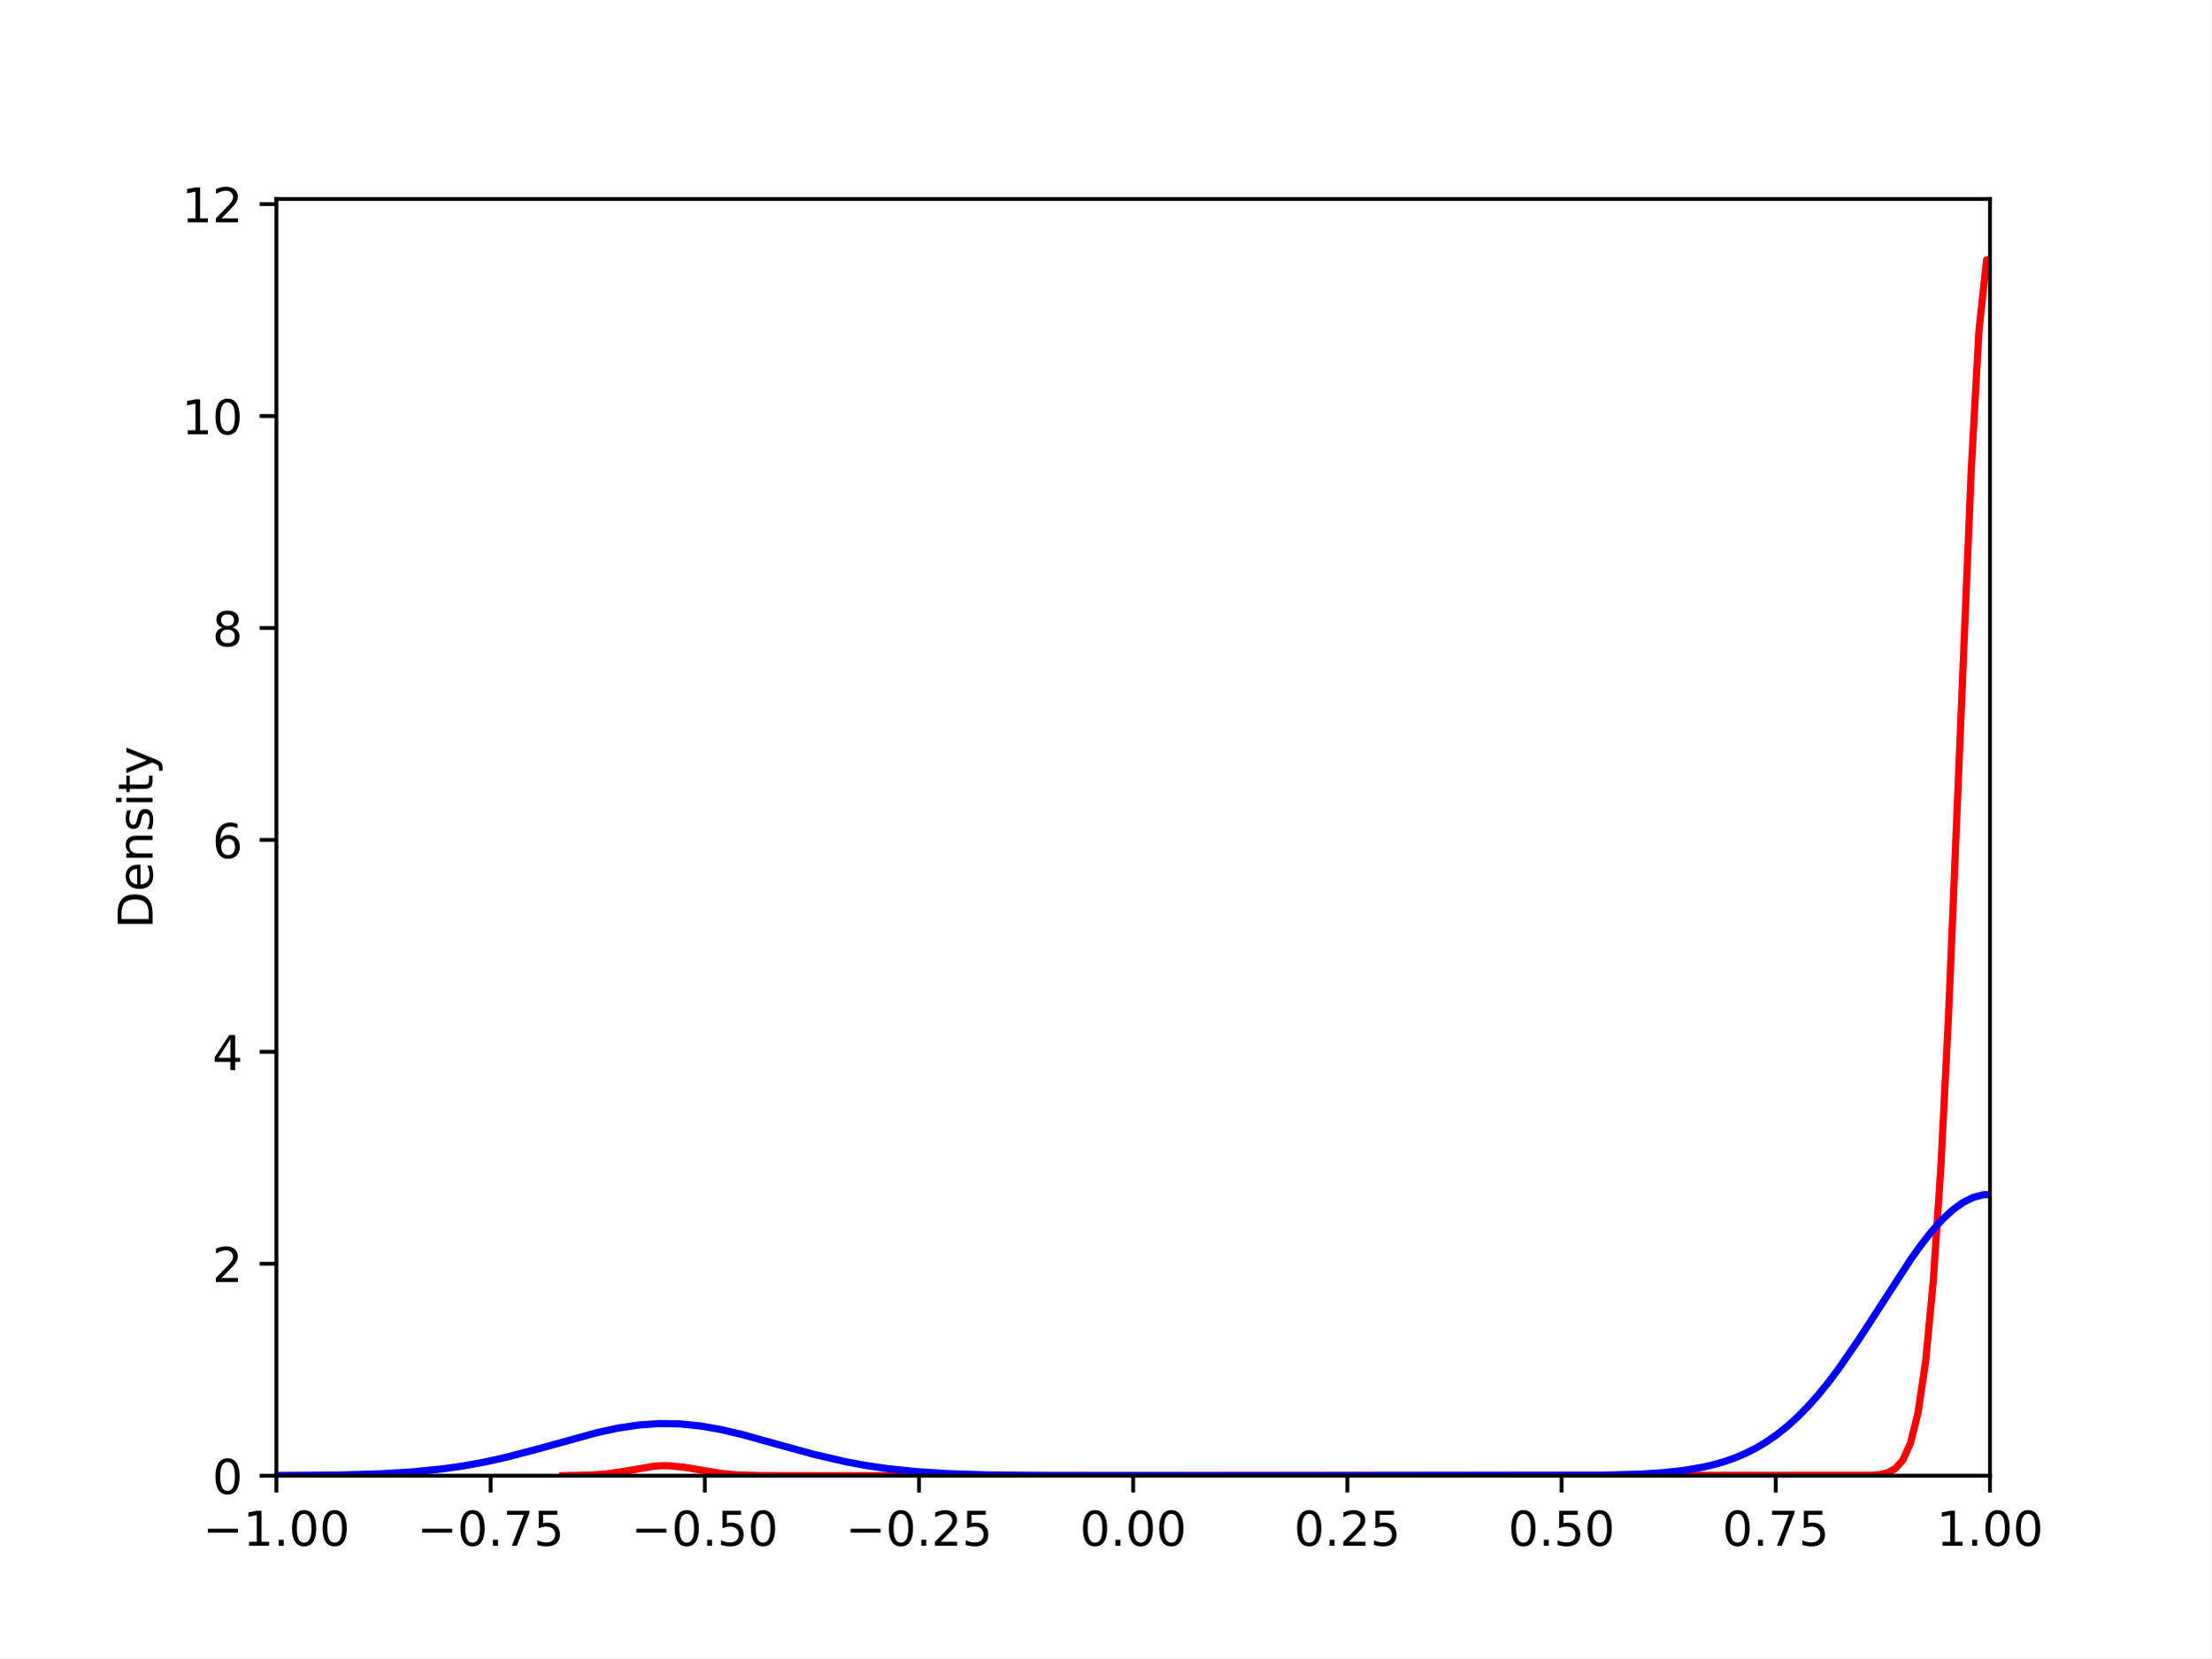
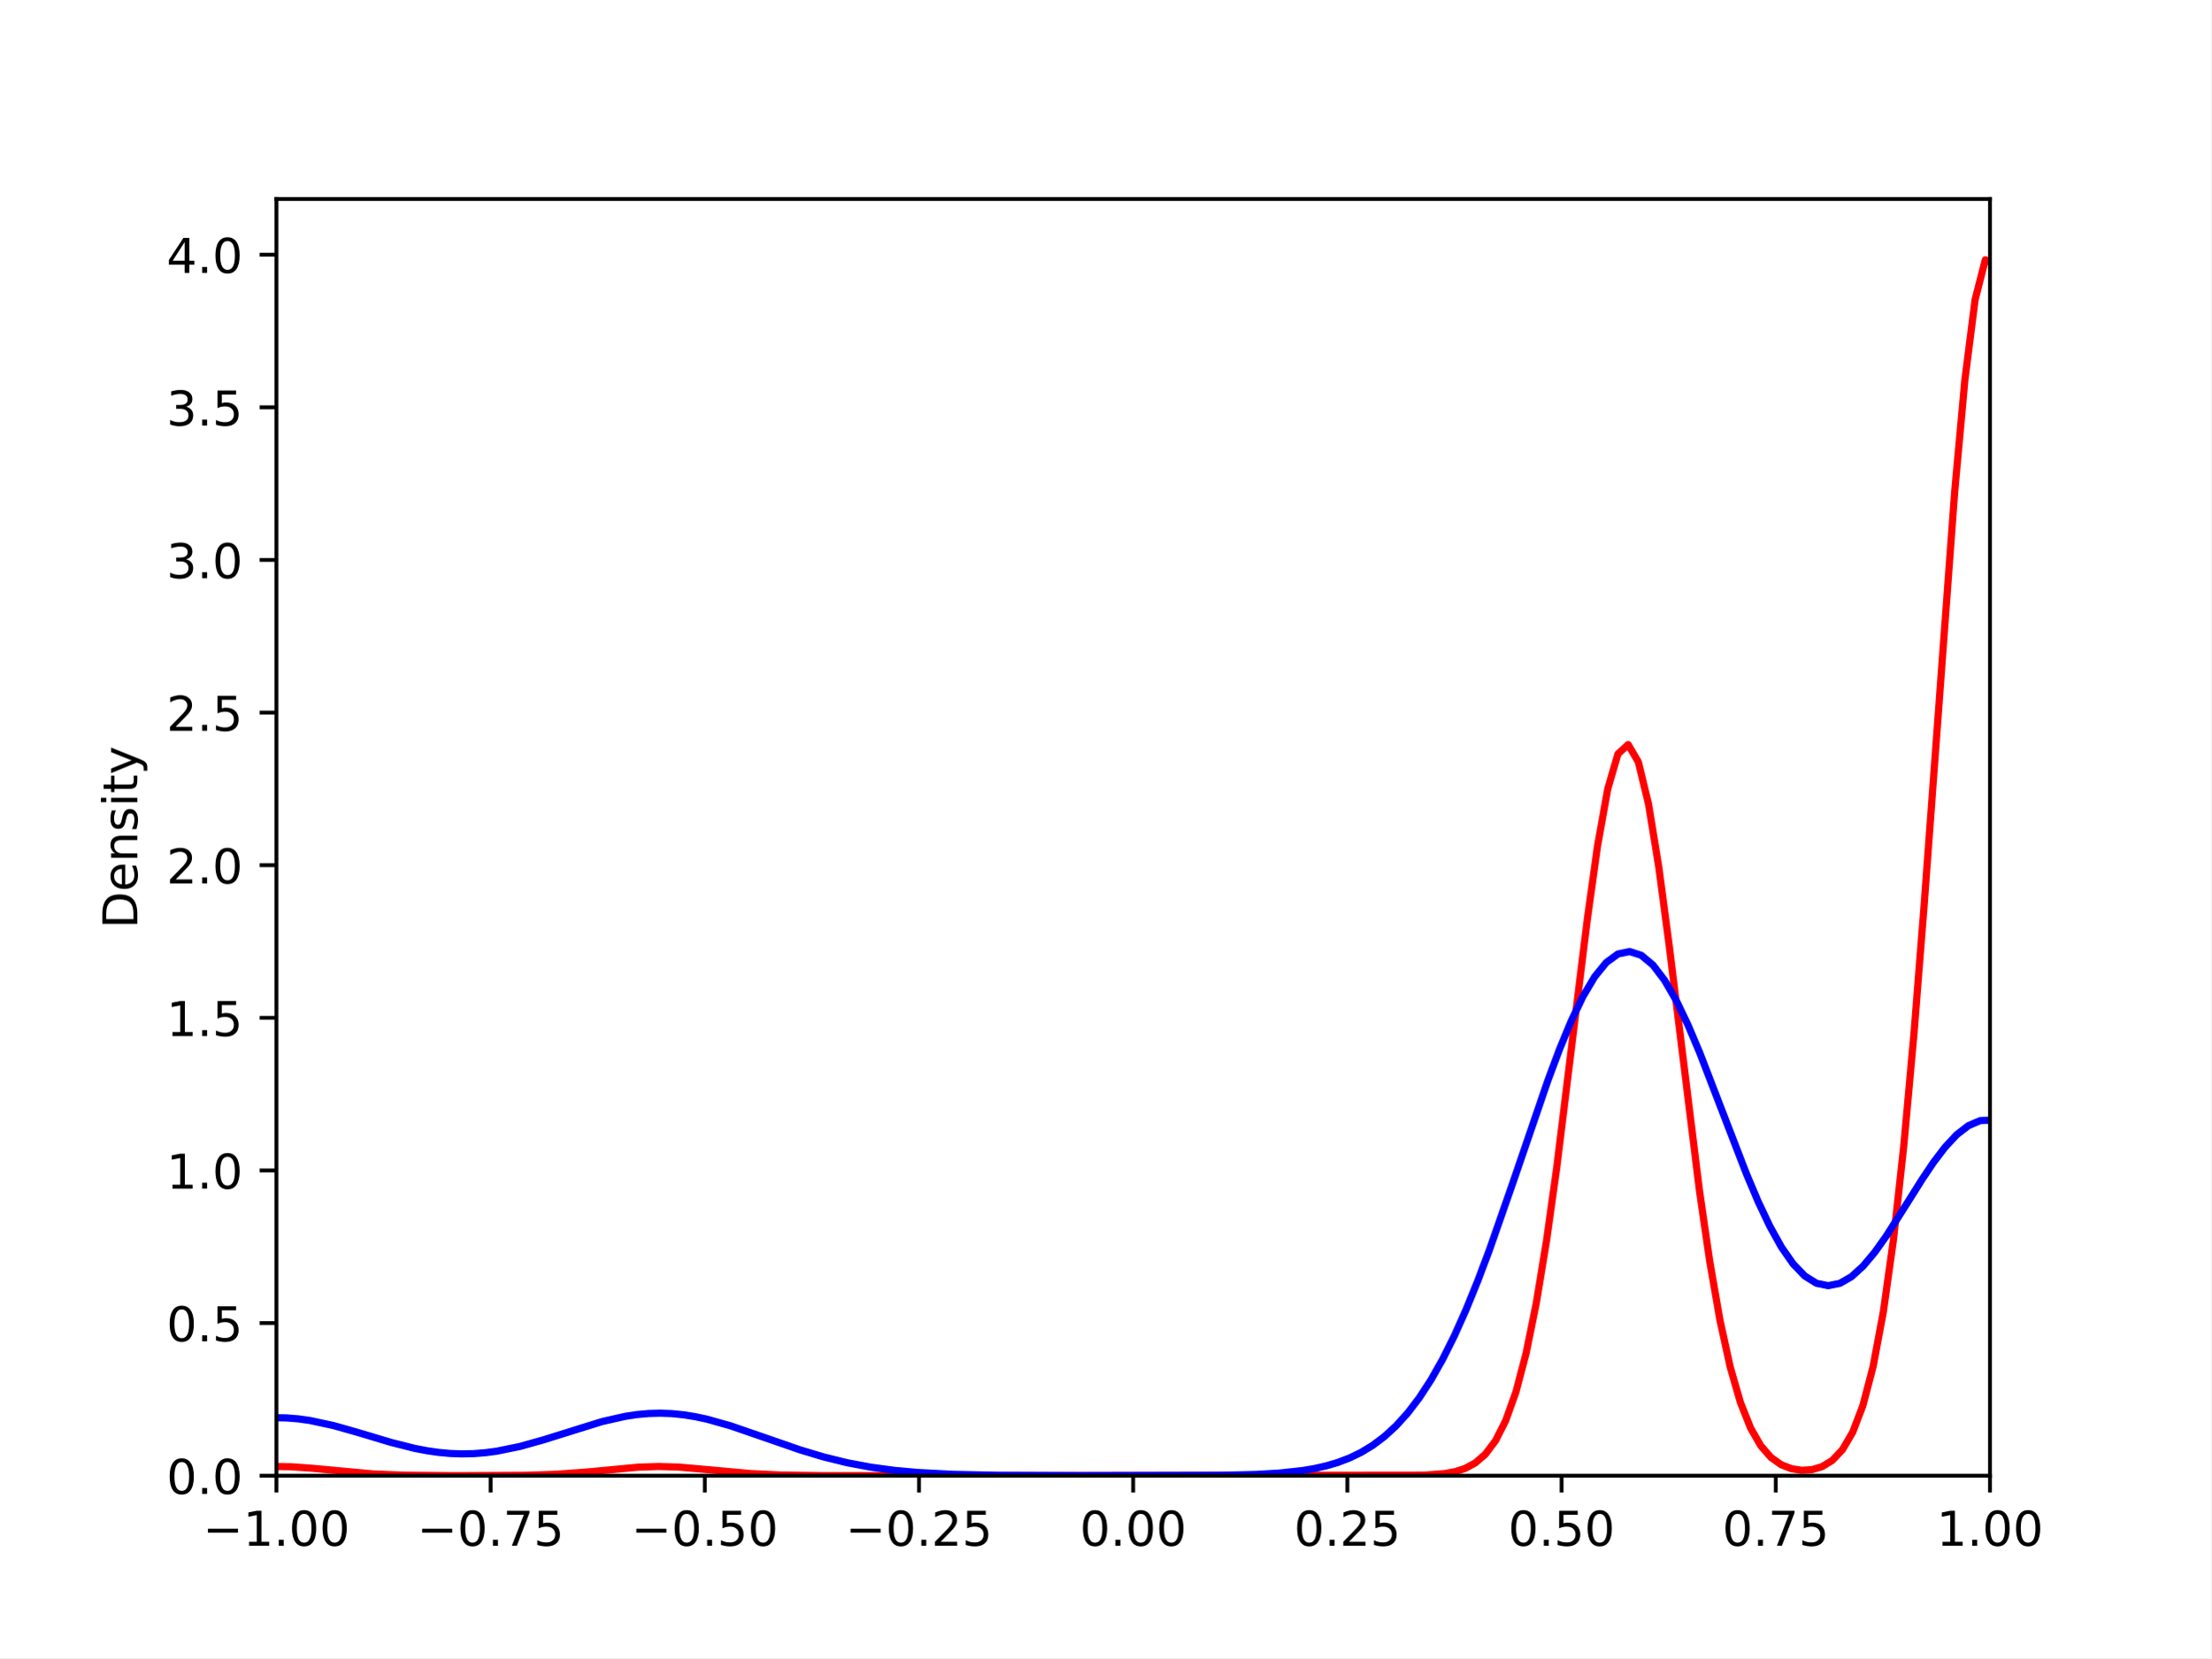
<svg xmlns="http://www.w3.org/2000/svg" xmlns:xlink="http://www.w3.org/1999/xlink" width="460.8pt" height="345.6pt" viewBox="0 0 460.8 345.6" version="1.1">
  <defs>
    <style type="text/css">*{stroke-linejoin: round; stroke-linecap: butt}</style>
  </defs>
  <g id="figure_1">
    <g id="patch_1">
      <path d="M 0 345.6  L 460.8 345.6  L 460.8 0  L 0 0  z " style="fill: #ffffff" />
    </g>
    <g id="axes_1">
      <g id="patch_2">
        <path d="M 57.6 307.584  L 414.72 307.584  L 414.72 41.472  L 57.6 41.472  z " style="fill: #ffffff" />
      </g>
      <g id="matplotlib.axis_1">
        <g id="xtick_1">
          <g id="line2d_1">
            <defs>
-               <path id="mfc6c6e407a" d="M 0 0  L 0 3.5  " style="stroke: #000000; stroke-width: 0.8" />
+               <path id="m09ac32f27b" d="M 0 0  L 0 3.5  " style="stroke: #000000; stroke-width: 0.8" />
            </defs>
            <g>
-               <use xlink:href="#mfc6c6e407a" x="57.6" y="307.584" style="stroke: #000000; stroke-width: 0.8" />
+               <use xlink:href="#m09ac32f27b" x="57.6" y="307.584" style="stroke: #000000; stroke-width: 0.8" />
            </g>
          </g>
          <g id="text_1">
            <g transform="translate(42.27734 322.1824) scale(0.1 -0.1)">
              <defs>
                <path id="DejaVuSans-2212" d="M 678 2272  L 4684 2272  L 4684 1741  L 678 1741  L 678 2272  z " transform="scale(0.015625)" />
                <path id="DejaVuSans-31" d="M 794 531  L 1825 531  L 1825 4091  L 703 3866  L 703 4441  L 1819 4666  L 2450 4666  L 2450 531  L 3481 531  L 3481 0  L 794 0  L 794 531  z " transform="scale(0.015625)" />
                <path id="DejaVuSans-2e" d="M 684 794  L 1344 794  L 1344 0  L 684 0  L 684 794  z " transform="scale(0.015625)" />
                <path id="DejaVuSans-30" d="M 2034 4250  Q 1547 4250 1301 3770  Q 1056 3291 1056 2328  Q 1056 1369 1301 889  Q 1547 409 2034 409  Q 2525 409 2770 889  Q 3016 1369 3016 2328  Q 3016 3291 2770 3770  Q 2525 4250 2034 4250  z M 2034 4750  Q 2819 4750 3233 4129  Q 3647 3509 3647 2328  Q 3647 1150 3233 529  Q 2819 -91 2034 -91  Q 1250 -91 836 529  Q 422 1150 422 2328  Q 422 3509 836 4129  Q 1250 4750 2034 4750  z " transform="scale(0.015625)" />
              </defs>
              <use xlink:href="#DejaVuSans-2212" />
              <use xlink:href="#DejaVuSans-31" x="83.789" />
              <use xlink:href="#DejaVuSans-2e" x="147.412" />
              <use xlink:href="#DejaVuSans-30" x="179.199" />
              <use xlink:href="#DejaVuSans-30" x="242.822" />
            </g>
          </g>
        </g>
        <g id="xtick_2">
          <g id="line2d_2">
            <g>
-               <use xlink:href="#mfc6c6e407a" x="102.24" y="307.584" style="stroke: #000000; stroke-width: 0.8" />
+               <use xlink:href="#m09ac32f27b" x="102.24" y="307.584" style="stroke: #000000; stroke-width: 0.8" />
            </g>
          </g>
          <g id="text_2">
            <g transform="translate(86.91734 322.1824) scale(0.1 -0.1)">
              <defs>
                <path id="DejaVuSans-37" d="M 525 4666  L 3525 4666  L 3525 4397  L 1831 0  L 1172 0  L 2766 4134  L 525 4134  L 525 4666  z " transform="scale(0.015625)" />
                <path id="DejaVuSans-35" d="M 691 4666  L 3169 4666  L 3169 4134  L 1269 4134  L 1269 2991  Q 1406 3038 1543 3061  Q 1681 3084 1819 3084  Q 2600 3084 3056 2656  Q 3513 2228 3513 1497  Q 3513 744 3044 326  Q 2575 -91 1722 -91  Q 1428 -91 1123 -41  Q 819 9 494 109  L 494 744  Q 775 591 1075 516  Q 1375 441 1709 441  Q 2250 441 2565 725  Q 2881 1009 2881 1497  Q 2881 1984 2565 2268  Q 2250 2553 1709 2553  Q 1456 2553 1204 2497  Q 953 2441 691 2322  L 691 4666  z " transform="scale(0.015625)" />
              </defs>
              <use xlink:href="#DejaVuSans-2212" />
              <use xlink:href="#DejaVuSans-30" x="83.789" />
              <use xlink:href="#DejaVuSans-2e" x="147.412" />
              <use xlink:href="#DejaVuSans-37" x="179.199" />
              <use xlink:href="#DejaVuSans-35" x="242.822" />
            </g>
          </g>
        </g>
        <g id="xtick_3">
          <g id="line2d_3">
            <g>
-               <use xlink:href="#mfc6c6e407a" x="146.88" y="307.584" style="stroke: #000000; stroke-width: 0.8" />
+               <use xlink:href="#m09ac32f27b" x="146.88" y="307.584" style="stroke: #000000; stroke-width: 0.8" />
            </g>
          </g>
          <g id="text_3">
            <g transform="translate(131.5573 322.1824) scale(0.1 -0.1)">
              <use xlink:href="#DejaVuSans-2212" />
              <use xlink:href="#DejaVuSans-30" x="83.789" />
              <use xlink:href="#DejaVuSans-2e" x="147.412" />
              <use xlink:href="#DejaVuSans-35" x="179.199" />
              <use xlink:href="#DejaVuSans-30" x="242.822" />
            </g>
          </g>
        </g>
        <g id="xtick_4">
          <g id="line2d_4">
            <g>
-               <use xlink:href="#mfc6c6e407a" x="191.52" y="307.584" style="stroke: #000000; stroke-width: 0.8" />
+               <use xlink:href="#m09ac32f27b" x="191.52" y="307.584" style="stroke: #000000; stroke-width: 0.8" />
            </g>
          </g>
          <g id="text_4">
            <g transform="translate(176.1973 322.1824) scale(0.1 -0.1)">
              <defs>
                <path id="DejaVuSans-32" d="M 1228 531  L 3431 531  L 3431 0  L 469 0  L 469 531  Q 828 903 1448 1529  Q 2069 2156 2228 2338  Q 2531 2678 2651 2914  Q 2772 3150 2772 3378  Q 2772 3750 2511 3984  Q 2250 4219 1831 4219  Q 1534 4219 1204 4116  Q 875 4013 500 3803  L 500 4441  Q 881 4594 1212 4672  Q 1544 4750 1819 4750  Q 2544 4750 2975 4387  Q 3406 4025 3406 3419  Q 3406 3131 3298 2873  Q 3191 2616 2906 2266  Q 2828 2175 2409 1742  Q 1991 1309 1228 531  z " transform="scale(0.015625)" />
              </defs>
              <use xlink:href="#DejaVuSans-2212" />
              <use xlink:href="#DejaVuSans-30" x="83.789" />
              <use xlink:href="#DejaVuSans-2e" x="147.412" />
              <use xlink:href="#DejaVuSans-32" x="179.199" />
              <use xlink:href="#DejaVuSans-35" x="242.822" />
            </g>
          </g>
        </g>
        <g id="xtick_5">
          <g id="line2d_5">
            <g>
-               <use xlink:href="#mfc6c6e407a" x="236.16" y="307.584" style="stroke: #000000; stroke-width: 0.8" />
+               <use xlink:href="#m09ac32f27b" x="236.16" y="307.584" style="stroke: #000000; stroke-width: 0.8" />
            </g>
          </g>
          <g id="text_5">
            <g transform="translate(225.0272 322.1824) scale(0.1 -0.1)">
              <use xlink:href="#DejaVuSans-30" />
              <use xlink:href="#DejaVuSans-2e" x="63.623" />
              <use xlink:href="#DejaVuSans-30" x="95.41" />
              <use xlink:href="#DejaVuSans-30" x="159.033" />
            </g>
          </g>
        </g>
        <g id="xtick_6">
          <g id="line2d_6">
            <g>
-               <use xlink:href="#mfc6c6e407a" x="280.8" y="307.584" style="stroke: #000000; stroke-width: 0.8" />
+               <use xlink:href="#m09ac32f27b" x="280.8" y="307.584" style="stroke: #000000; stroke-width: 0.8" />
            </g>
          </g>
          <g id="text_6">
            <g transform="translate(269.6672 322.1824) scale(0.1 -0.1)">
              <use xlink:href="#DejaVuSans-30" />
              <use xlink:href="#DejaVuSans-2e" x="63.623" />
              <use xlink:href="#DejaVuSans-32" x="95.41" />
              <use xlink:href="#DejaVuSans-35" x="159.033" />
            </g>
          </g>
        </g>
        <g id="xtick_7">
          <g id="line2d_7">
            <g>
-               <use xlink:href="#mfc6c6e407a" x="325.44" y="307.584" style="stroke: #000000; stroke-width: 0.8" />
+               <use xlink:href="#m09ac32f27b" x="325.44" y="307.584" style="stroke: #000000; stroke-width: 0.8" />
            </g>
          </g>
          <g id="text_7">
            <g transform="translate(314.3072 322.1824) scale(0.1 -0.1)">
              <use xlink:href="#DejaVuSans-30" />
              <use xlink:href="#DejaVuSans-2e" x="63.623" />
              <use xlink:href="#DejaVuSans-35" x="95.41" />
              <use xlink:href="#DejaVuSans-30" x="159.033" />
            </g>
          </g>
        </g>
        <g id="xtick_8">
          <g id="line2d_8">
            <g>
-               <use xlink:href="#mfc6c6e407a" x="370.08" y="307.584" style="stroke: #000000; stroke-width: 0.8" />
+               <use xlink:href="#m09ac32f27b" x="370.08" y="307.584" style="stroke: #000000; stroke-width: 0.8" />
            </g>
          </g>
          <g id="text_8">
            <g transform="translate(358.9472 322.1824) scale(0.1 -0.1)">
              <use xlink:href="#DejaVuSans-30" />
              <use xlink:href="#DejaVuSans-2e" x="63.623" />
              <use xlink:href="#DejaVuSans-37" x="95.41" />
              <use xlink:href="#DejaVuSans-35" x="159.033" />
            </g>
          </g>
        </g>
        <g id="xtick_9">
          <g id="line2d_9">
            <g>
-               <use xlink:href="#mfc6c6e407a" x="414.72" y="307.584" style="stroke: #000000; stroke-width: 0.8" />
+               <use xlink:href="#m09ac32f27b" x="414.72" y="307.584" style="stroke: #000000; stroke-width: 0.8" />
            </g>
          </g>
          <g id="text_9">
            <g transform="translate(403.5872 322.1824) scale(0.1 -0.1)">
              <use xlink:href="#DejaVuSans-31" />
              <use xlink:href="#DejaVuSans-2e" x="63.623" />
              <use xlink:href="#DejaVuSans-30" x="95.41" />
              <use xlink:href="#DejaVuSans-30" x="159.033" />
            </g>
          </g>
        </g>
      </g>
      <g id="matplotlib.axis_2">
        <g id="ytick_1">
          <g id="line2d_10">
            <defs>
-               <path id="mb6014140d9" d="M 0 0  L -3.5 0  " style="stroke: #000000; stroke-width: 0.8" />
+               <path id="m678266e9d2" d="M 0 0  L -3.5 0  " style="stroke: #000000; stroke-width: 0.8" />
            </defs>
            <g>
-               <use xlink:href="#mb6014140d9" x="57.6" y="307.584" style="stroke: #000000; stroke-width: 0.8" />
+               <use xlink:href="#m678266e9d2" x="57.6" y="307.584" style="stroke: #000000; stroke-width: 0.8" />
            </g>
          </g>
          <g id="text_10">
-             <g transform="translate(44.2375 311.3832) scale(0.1 -0.1)">
-               <use xlink:href="#DejaVuSans-30" />
+             <g transform="translate(34.69687 311.3832) scale(0.1 -0.1)">
+               <use xlink:href="#DejaVuSans-30" />
+               <use xlink:href="#DejaVuSans-2e" x="63.623" />
+               <use xlink:href="#DejaVuSans-30" x="95.41" />
            </g>
          </g>
        </g>
        <g id="ytick_2">
          <g id="line2d_11">
            <g>
-               <use xlink:href="#mb6014140d9" x="57.6" y="263.41" style="stroke: #000000; stroke-width: 0.8" />
+               <use xlink:href="#m678266e9d2" x="57.6" y="275.771" style="stroke: #000000; stroke-width: 0.8" />
            </g>
          </g>
          <g id="text_11">
-             <g transform="translate(44.2375 267.209) scale(0.1 -0.1)">
-               <use xlink:href="#DejaVuSans-32" />
+             <g transform="translate(34.69687 279.57) scale(0.1 -0.1)">
+               <use xlink:href="#DejaVuSans-30" />
+               <use xlink:href="#DejaVuSans-2e" x="63.623" />
+               <use xlink:href="#DejaVuSans-35" x="95.41" />
            </g>
          </g>
        </g>
        <g id="ytick_3">
          <g id="line2d_12">
            <g>
-               <use xlink:href="#mb6014140d9" x="57.6" y="219.236" style="stroke: #000000; stroke-width: 0.8" />
+               <use xlink:href="#m678266e9d2" x="57.6" y="243.958" style="stroke: #000000; stroke-width: 0.8" />
            </g>
          </g>
          <g id="text_12">
-             <g transform="translate(44.2375 223.0348) scale(0.1 -0.1)">
-               <defs>
-                 <path id="DejaVuSans-34" d="M 2419 4116  L 825 1625  L 2419 1625  L 2419 4116  z M 2253 4666  L 3047 4666  L 3047 1625  L 3713 1625  L 3713 1100  L 3047 1100  L 3047 0  L 2419 0  L 2419 1100  L 313 1100  L 313 1709  L 2253 4666  z " transform="scale(0.015625)" />
-               </defs>
-               <use xlink:href="#DejaVuSans-34" />
+             <g transform="translate(34.69687 247.7568) scale(0.1 -0.1)">
+               <use xlink:href="#DejaVuSans-31" />
+               <use xlink:href="#DejaVuSans-2e" x="63.623" />
+               <use xlink:href="#DejaVuSans-30" x="95.41" />
            </g>
          </g>
        </g>
        <g id="ytick_4">
          <g id="line2d_13">
            <g>
-               <use xlink:href="#mb6014140d9" x="57.6" y="175.061" style="stroke: #000000; stroke-width: 0.8" />
+               <use xlink:href="#m678266e9d2" x="57.6" y="212.144" style="stroke: #000000; stroke-width: 0.8" />
            </g>
          </g>
          <g id="text_13">
-             <g transform="translate(44.2375 178.8606) scale(0.1 -0.1)">
-               <defs>
-                 <path id="DejaVuSans-36" d="M 2113 2584  Q 1688 2584 1439 2293  Q 1191 2003 1191 1497  Q 1191 994 1439 701  Q 1688 409 2113 409  Q 2538 409 2786 701  Q 3034 994 3034 1497  Q 3034 2003 2786 2293  Q 2538 2584 2113 2584  z M 3366 4563  L 3366 3988  Q 3128 4100 2886 4159  Q 2644 4219 2406 4219  Q 1781 4219 1451 3797  Q 1122 3375 1075 2522  Q 1259 2794 1537 2939  Q 1816 3084 2150 3084  Q 2853 3084 3261 2657  Q 3669 2231 3669 1497  Q 3669 778 3244 343  Q 2819 -91 2113 -91  Q 1303 -91 875 529  Q 447 1150 447 2328  Q 447 3434 972 4092  Q 1497 4750 2381 4750  Q 2619 4750 2861 4703  Q 3103 4656 3366 4563  z " transform="scale(0.015625)" />
-               </defs>
-               <use xlink:href="#DejaVuSans-36" />
+             <g transform="translate(34.69687 215.9435) scale(0.1 -0.1)">
+               <use xlink:href="#DejaVuSans-31" />
+               <use xlink:href="#DejaVuSans-2e" x="63.623" />
+               <use xlink:href="#DejaVuSans-35" x="95.41" />
            </g>
          </g>
        </g>
        <g id="ytick_5">
          <g id="line2d_14">
            <g>
-               <use xlink:href="#mb6014140d9" x="57.6" y="130.887" style="stroke: #000000; stroke-width: 0.8" />
+               <use xlink:href="#m678266e9d2" x="57.6" y="180.331" style="stroke: #000000; stroke-width: 0.8" />
            </g>
          </g>
          <g id="text_14">
-             <g transform="translate(44.2375 134.6864) scale(0.1 -0.1)">
-               <defs>
-                 <path id="DejaVuSans-38" d="M 2034 2216  Q 1584 2216 1326 1975  Q 1069 1734 1069 1313  Q 1069 891 1326 650  Q 1584 409 2034 409  Q 2484 409 2743 651  Q 3003 894 3003 1313  Q 3003 1734 2745 1975  Q 2488 2216 2034 2216  z M 1403 2484  Q 997 2584 770 2862  Q 544 3141 544 3541  Q 544 4100 942 4425  Q 1341 4750 2034 4750  Q 2731 4750 3128 4425  Q 3525 4100 3525 3541  Q 3525 3141 3298 2862  Q 3072 2584 2669 2484  Q 3125 2378 3379 2068  Q 3634 1759 3634 1313  Q 3634 634 3220 271  Q 2806 -91 2034 -91  Q 1263 -91 848 271  Q 434 634 434 1313  Q 434 1759 690 2068  Q 947 2378 1403 2484  z M 1172 3481  Q 1172 3119 1398 2916  Q 1625 2713 2034 2713  Q 2441 2713 2670 2916  Q 2900 3119 2900 3481  Q 2900 3844 2670 4047  Q 2441 4250 2034 4250  Q 1625 4250 1398 4047  Q 1172 3844 1172 3481  z " transform="scale(0.015625)" />
-               </defs>
-               <use xlink:href="#DejaVuSans-38" />
+             <g transform="translate(34.69687 184.1303) scale(0.1 -0.1)">
+               <use xlink:href="#DejaVuSans-32" />
+               <use xlink:href="#DejaVuSans-2e" x="63.623" />
+               <use xlink:href="#DejaVuSans-30" x="95.41" />
            </g>
          </g>
        </g>
        <g id="ytick_6">
          <g id="line2d_15">
            <g>
-               <use xlink:href="#mb6014140d9" x="57.6" y="86.713" style="stroke: #000000; stroke-width: 0.8" />
+               <use xlink:href="#m678266e9d2" x="57.6" y="148.518" style="stroke: #000000; stroke-width: 0.8" />
            </g>
          </g>
          <g id="text_15">
-             <g transform="translate(37.875 90.51222) scale(0.1 -0.1)">
-               <use xlink:href="#DejaVuSans-31" />
-               <use xlink:href="#DejaVuSans-30" x="63.623" />
+             <g transform="translate(34.69687 152.3171) scale(0.1 -0.1)">
+               <use xlink:href="#DejaVuSans-32" />
+               <use xlink:href="#DejaVuSans-2e" x="63.623" />
+               <use xlink:href="#DejaVuSans-35" x="95.41" />
            </g>
          </g>
        </g>
        <g id="ytick_7">
          <g id="line2d_16">
            <g>
-               <use xlink:href="#mb6014140d9" x="57.6" y="42.539" style="stroke: #000000; stroke-width: 0.8" />
+               <use xlink:href="#m678266e9d2" x="57.6" y="116.705" style="stroke: #000000; stroke-width: 0.8" />
            </g>
          </g>
          <g id="text_16">
-             <g transform="translate(37.875 46.33802) scale(0.1 -0.1)">
-               <use xlink:href="#DejaVuSans-31" />
-               <use xlink:href="#DejaVuSans-32" x="63.623" />
-             </g>
-           </g>
-         </g>
-         <g id="text_17">
-           <g transform="translate(31.79531 193.5366) rotate(-90) scale(0.1 -0.1)">
+             <g transform="translate(34.69687 120.5039) scale(0.1 -0.1)">
+               <defs>
+                 <path id="DejaVuSans-33" d="M 2597 2516  Q 3050 2419 3304 2112  Q 3559 1806 3559 1356  Q 3559 666 3084 287  Q 2609 -91 1734 -91  Q 1441 -91 1130 -33  Q 819 25 488 141  L 488 750  Q 750 597 1062 519  Q 1375 441 1716 441  Q 2309 441 2620 675  Q 2931 909 2931 1356  Q 2931 1769 2642 2001  Q 2353 2234 1838 2234  L 1294 2234  L 1294 2753  L 1863 2753  Q 2328 2753 2575 2939  Q 2822 3125 2822 3475  Q 2822 3834 2567 4026  Q 2313 4219 1838 4219  Q 1578 4219 1281 4162  Q 984 4106 628 3988  L 628 4550  Q 988 4650 1302 4700  Q 1616 4750 1894 4750  Q 2613 4750 3031 4423  Q 3450 4097 3450 3541  Q 3450 3153 3228 2886  Q 3006 2619 2597 2516  z " transform="scale(0.015625)" />
+               </defs>
+               <use xlink:href="#DejaVuSans-33" />
+               <use xlink:href="#DejaVuSans-2e" x="63.623" />
+               <use xlink:href="#DejaVuSans-30" x="95.41" />
+             </g>
+           </g>
+         </g>
+         <g id="ytick_8">
+           <g id="line2d_17">
+             <g>
+               <use xlink:href="#m678266e9d2" x="57.6" y="84.891" style="stroke: #000000; stroke-width: 0.8" />
+             </g>
+           </g>
+           <g id="text_17">
+             <g transform="translate(34.69687 88.69063) scale(0.1 -0.1)">
+               <use xlink:href="#DejaVuSans-33" />
+               <use xlink:href="#DejaVuSans-2e" x="63.623" />
+               <use xlink:href="#DejaVuSans-35" x="95.41" />
+             </g>
+           </g>
+         </g>
+         <g id="ytick_9">
+           <g id="line2d_18">
+             <g>
+               <use xlink:href="#m678266e9d2" x="57.6" y="53.078" style="stroke: #000000; stroke-width: 0.8" />
+             </g>
+           </g>
+           <g id="text_18">
+             <g transform="translate(34.69687 56.8774) scale(0.1 -0.1)">
+               <defs>
+                 <path id="DejaVuSans-34" d="M 2419 4116  L 825 1625  L 2419 1625  L 2419 4116  z M 2253 4666  L 3047 4666  L 3047 1625  L 3713 1625  L 3713 1100  L 3047 1100  L 3047 0  L 2419 0  L 2419 1100  L 313 1100  L 313 1709  L 2253 4666  z " transform="scale(0.015625)" />
+               </defs>
+               <use xlink:href="#DejaVuSans-34" />
+               <use xlink:href="#DejaVuSans-2e" x="63.623" />
+               <use xlink:href="#DejaVuSans-30" x="95.41" />
+             </g>
+           </g>
+         </g>
+         <g id="text_19">
+           <g transform="translate(28.61719 193.5366) rotate(-90) scale(0.1 -0.1)">
            <defs>
              <path id="DejaVuSans-44" d="M 1259 4147  L 1259 519  L 2022 519  Q 2988 519 3436 956  Q 3884 1394 3884 2338  Q 3884 3275 3436 3711  Q 2988 4147 2022 4147  L 1259 4147  z M 628 4666  L 1925 4666  Q 3281 4666 3915 4102  Q 4550 3538 4550 2338  Q 4550 1131 3912 565  Q 3275 0 1925 0  L 628 0  L 628 4666  z " transform="scale(0.015625)" />
              <path id="DejaVuSans-65" d="M 3597 1894  L 3597 1613  L 953 1613  Q 991 1019 1311 708  Q 1631 397 2203 397  Q 2534 397 2845 478  Q 3156 559 3463 722  L 3463 178  Q 3153 47 2828 -22  Q 2503 -91 2169 -91  Q 1331 -91 842 396  Q 353 884 353 1716  Q 353 2575 817 3079  Q 1281 3584 2069 3584  Q 2775 3584 3186 3129  Q 3597 2675 3597 1894  z M 3022 2063  Q 3016 2534 2758 2815  Q 2500 3097 2075 3097  Q 1594 3097 1305 2825  Q 1016 2553 972 2059  L 3022 2063  z " transform="scale(0.015625)" />
              <path id="DejaVuSans-6e" d="M 3513 2113  L 3513 0  L 2938 0  L 2938 2094  Q 2938 2591 2744 2837  Q 2550 3084 2163 3084  Q 1697 3084 1428 2787  Q 1159 2491 1159 1978  L 1159 0  L 581 0  L 581 3500  L 1159 3500  L 1159 2956  Q 1366 3272 1645 3428  Q 1925 3584 2291 3584  Q 2894 3584 3203 3211  Q 3513 2838 3513 2113  z " transform="scale(0.015625)" />
              <path id="DejaVuSans-73" d="M 2834 3397  L 2834 2853  Q 2591 2978 2328 3040  Q 2066 3103 1784 3103  Q 1356 3103 1142 2972  Q 928 2841 928 2578  Q 928 2378 1081 2264  Q 1234 2150 1697 2047  L 1894 2003  Q 2506 1872 2764 1633  Q 3022 1394 3022 966  Q 3022 478 2636 193  Q 2250 -91 1575 -91  Q 1294 -91 989 -36  Q 684 19 347 128  L 347 722  Q 666 556 975 473  Q 1284 391 1588 391  Q 1994 391 2212 530  Q 2431 669 2431 922  Q 2431 1156 2273 1281  Q 2116 1406 1581 1522  L 1381 1569  Q 847 1681 609 1914  Q 372 2147 372 2553  Q 372 3047 722 3315  Q 1072 3584 1716 3584  Q 2034 3584 2315 3537  Q 2597 3491 2834 3397  z " transform="scale(0.015625)" />
              <path id="DejaVuSans-69" d="M 603 3500  L 1178 3500  L 1178 0  L 603 0  L 603 3500  z M 603 4863  L 1178 4863  L 1178 4134  L 603 4134  L 603 4863  z " transform="scale(0.015625)" />
              <path id="DejaVuSans-74" d="M 1172 4494  L 1172 3500  L 2356 3500  L 2356 3053  L 1172 3053  L 1172 1153  Q 1172 725 1289 603  Q 1406 481 1766 481  L 2356 481  L 2356 0  L 1766 0  Q 1100 0 847 248  Q 594 497 594 1153  L 594 3053  L 172 3053  L 172 3500  L 594 3500  L 594 4494  L 1172 4494  z " transform="scale(0.015625)" />
              <path id="DejaVuSans-79" d="M 2059 -325  Q 1816 -950 1584 -1140  Q 1353 -1331 966 -1331  L 506 -1331  L 506 -850  L 844 -850  Q 1081 -850 1212 -737  Q 1344 -625 1503 -206  L 1606 56  L 191 3500  L 800 3500  L 1894 763  L 2988 3500  L 3597 3500  L 2059 -325  z " transform="scale(0.015625)" />
            </defs>
            <use xlink:href="#DejaVuSans-44" />
            <use xlink:href="#DejaVuSans-65" x="77.002" />
            <use xlink:href="#DejaVuSans-6e" x="138.525" />
            <use xlink:href="#DejaVuSans-73" x="201.904" />
            <use xlink:href="#DejaVuSans-69" x="254.004" />
            <use xlink:href="#DejaVuSans-74" x="281.787" />
            <use xlink:href="#DejaVuSans-79" x="320.996" />
          </g>
        </g>
      </g>
-       <g id="line2d_17">
-         <path d="M 117.244 307.574  L 123.593 307.43  L 126.767 307.166  L 129.941 306.695  L 136.289 305.617  L 137.876 305.507  L 139.463 305.513  L 142.637 305.84  L 150.572 307.153  L 153.746 307.418  L 158.507 307.558  L 174.377 307.584  L 390.212 307.495  L 391.799 307.341  L 393.386 306.968  L 394.973 306.12  L 396.56 304.33  L 398.147 300.823  L 399.734 294.445  L 401.321 283.706  L 402.908 267.006  L 404.495 243.101  L 406.082 211.767  L 410.843 97.474  L 412.43 68.937  L 414.017 54.144  L 415.604 55.932  L 417.191 73.956  L 418.778 104.794  L 423.539 219.002  L 425.126 248.833  L 426.713 271.154  L 428.301 286.464  L 429.888 296.137  L 431.475 301.784  L 433.062 304.836  L 433.062 304.836  " clip-path="url(#pd2ffc2f410)" style="fill: none; stroke: #ff0000; stroke-width: 1.5; stroke-linecap: square" />
-       </g>
-       <g id="line2d_18">
-         <path d="M 53.328 307.573  L 70.576 307.447  L 79.2 307.198  L 85.668 306.818  L 92.136 306.178  L 96.448 305.567  L 100.76 304.789  L 105.072 303.845  L 111.54 302.165  L 124.475 298.599  L 128.787 297.669  L 133.099 297.02  L 137.411 296.716  L 141.723 296.787  L 146.035 297.228  L 150.347 297.991  L 154.659 299.004  L 163.283 301.401  L 169.751 303.17  L 176.219 304.67  L 180.531 305.468  L 184.843 306.1  L 191.311 306.766  L 197.779 307.167  L 206.403 307.433  L 219.339 307.559  L 260.303 307.584  L 333.607 307.49  L 342.231 307.241  L 346.543 306.962  L 350.855 306.497  L 355.167 305.753  L 357.323 305.24  L 359.479 304.61  L 361.635 303.845  L 363.79 302.926  L 365.946 301.834  L 368.102 300.551  L 370.258 299.059  L 372.414 297.345  L 374.57 295.399  L 376.726 293.214  L 378.882 290.792  L 381.038 288.141  L 383.194 285.275  L 387.506 279.009  L 398.286 262.369  L 400.442 259.364  L 402.598 256.626  L 404.754 254.223  L 406.91 252.215  L 409.066 250.654  L 411.222 249.581  L 413.378 249.027  L 415.534 249.004  L 417.69 249.515  L 419.846 250.545  L 422.002 252.067  L 424.158 254.039  L 426.314 256.412  L 428.47 259.124  L 430.626 262.11  L 434.938 268.624  L 441.406 278.736  L 445.718 285.027  L 447.874 287.909  L 450.03 290.58  L 452.186 293.021  L 454.342 295.226  L 456.498 297.192  L 458.654 298.925  L 461.8 301.031  L 461.8 301.031  " clip-path="url(#pd2ffc2f410)" style="fill: none; stroke: #0000ff; stroke-width: 1.5; stroke-linecap: square" />
+       <g id="line2d_19">
+         <path d="M 24.567 307.563  L 33.074 307.424  L 39.454 307.092  L 45.834 306.499  L 52.214 305.874  L 56.468 305.662  L 60.721 305.722  L 64.974 306.03  L 77.735 307.214  L 84.115 307.475  L 94.748 307.576  L 109.635 307.499  L 116.015 307.282  L 122.395 306.813  L 133.029 305.809  L 137.282 305.667  L 141.535 305.795  L 147.915 306.359  L 156.422 307.141  L 162.802 307.443  L 171.309 307.566  L 203.209 307.584  L 296.784 307.475  L 301.037 307.149  L 303.164 306.762  L 305.291 306.085  L 307.417 304.95  L 309.544 303.121  L 311.671 300.293  L 313.797 296.101  L 315.924 290.149  L 318.051 282.065  L 320.177 271.578  L 322.304 258.614  L 324.431 243.384  L 328.684 208.77  L 330.811 191.579  L 332.938 176.325  L 335.064 164.441  L 337.191 157.137  L 339.318 155.191  L 341.444 158.818  L 343.571 167.628  L 345.698 180.695  L 347.824 196.721  L 354.205 248.371  L 356.331 262.972  L 358.458 275.195  L 360.585 284.925  L 362.711 292.306  L 364.838 297.653  L 366.965 301.352  L 369.091 303.788  L 371.218 305.297  L 373.345 306.132  L 375.471 306.456  L 377.598 306.327  L 379.725 305.697  L 381.852 304.403  L 383.978 302.155  L 386.105 298.529  L 388.232 292.977  L 390.358 284.858  L 392.485 273.508  L 394.612 258.35  L 396.738 239.045  L 398.865 215.652  L 400.992 188.777  L 407.372 102.443  L 409.498 79.121  L 411.625 62.439  L 413.752 54.144  L 415.879 55.137  L 418.005 65.308  L 420.132 83.562  L 422.259 108.005  L 426.512 165.911  L 428.639 194.699  L 430.765 220.923  L 432.892 243.485  L 435.019 261.905  L 437.145 276.221  L 439.272 286.837  L 441.399 294.36  L 443.526 299.464  L 445.652 302.78  L 447.779 304.845  L 447.779 304.845  " clip-path="url(#p556f0dc943)" style="fill: none; stroke: #ff0000; stroke-width: 1.5; stroke-linecap: square" />
+       </g>
+       <g id="line2d_20">
+         <path d="M -1 307.32  L 6.152 306.952  L 11.02 306.51  L 15.888 305.85  L 20.756 304.93  L 25.624 303.73  L 30.493 302.274  L 45.097 297.458  L 49.965 296.28  L 52.399 295.873  L 54.834 295.609  L 57.268 295.497  L 59.702 295.541  L 62.136 295.737  L 64.57 296.077  L 69.438 297.121  L 74.306 298.494  L 81.608 300.68  L 86.477 301.9  L 88.911 302.37  L 91.345 302.724  L 93.779 302.949  L 96.213 303.039  L 98.647 302.99  L 101.081 302.802  L 103.515 302.481  L 108.383 301.483  L 113.252 300.115  L 125.422 296.318  L 130.29 295.214  L 132.724 294.847  L 135.158 294.625  L 137.593 294.557  L 140.027 294.647  L 142.461 294.891  L 144.895 295.282  L 147.329 295.806  L 152.197 297.175  L 159.499 299.692  L 166.802 302.221  L 171.67 303.682  L 176.538 304.879  L 181.406 305.797  L 186.274 306.459  L 191.143 306.908  L 198.445 307.297  L 208.181 307.506  L 225.22 307.579  L 254.429 307.505  L 261.731 307.323  L 266.599 307.042  L 271.467 306.509  L 273.902 306.097  L 276.336 305.55  L 278.77 304.835  L 281.204 303.913  L 283.638 302.738  L 286.072 301.263  L 288.506 299.435  L 290.94 297.202  L 293.374 294.512  L 295.808 291.319  L 298.242 287.583  L 300.677 283.279  L 303.111 278.395  L 305.545 272.943  L 307.979 266.958  L 310.413 260.499  L 315.281 246.555  L 322.583 225.214  L 325.017 218.699  L 327.452 212.807  L 329.886 207.723  L 332.32 203.615  L 334.754 200.62  L 337.188 198.841  L 339.622 198.337  L 342.056 199.117  L 344.49 201.146  L 346.924 204.337  L 349.358 208.56  L 351.792 213.649  L 354.226 219.406  L 359.095 232.043  L 363.963 244.658  L 366.397 250.418  L 368.831 255.563  L 371.265 259.943  L 373.699 263.438  L 376.133 265.966  L 378.567 267.483  L 381.001 267.982  L 383.436 267.496  L 385.87 266.093  L 388.304 263.874  L 390.738 260.972  L 393.172 257.546  L 398.04 249.852  L 400.474 245.974  L 402.908 242.339  L 405.342 239.132  L 407.776 236.518  L 410.211 234.635  L 412.645 233.589  L 415.079 233.445  L 417.513 234.229  L 419.947 235.925  L 422.381 238.477  L 424.815 241.798  L 427.249 245.769  L 429.683 250.256  L 434.551 260.176  L 439.42 270.386  L 441.854 275.277  L 444.288 279.892  L 446.722 284.158  L 449.156 288.026  L 451.59 291.469  L 454.024 294.479  L 456.458 297.066  L 458.892 299.253  L 461.8 301.361  L 461.8 301.361  " clip-path="url(#p556f0dc943)" style="fill: none; stroke: #0000ff; stroke-width: 1.5; stroke-linecap: square" />
      </g>
      <g id="patch_3">
        <path d="M 57.6 307.584  L 57.6 41.472  " style="fill: none; stroke: #000000; stroke-width: 0.8; stroke-linejoin: miter; stroke-linecap: square" />
      </g>
      <g id="patch_4">
        <path d="M 414.72 307.584  L 414.72 41.472  " style="fill: none; stroke: #000000; stroke-width: 0.8; stroke-linejoin: miter; stroke-linecap: square" />
      </g>
      <g id="patch_5">
        <path d="M 57.6 307.584  L 414.72 307.584  " style="fill: none; stroke: #000000; stroke-width: 0.8; stroke-linejoin: miter; stroke-linecap: square" />
      </g>
      <g id="patch_6">
        <path d="M 57.6 41.472  L 414.72 41.472  " style="fill: none; stroke: #000000; stroke-width: 0.8; stroke-linejoin: miter; stroke-linecap: square" />
      </g>
    </g>
  </g>
  <defs>
-     <clipPath id="pd2ffc2f410">
+     <clipPath id="p556f0dc943">
      <rect x="57.6" y="41.472" width="357.12" height="266.112" />
    </clipPath>
  </defs>
</svg>
